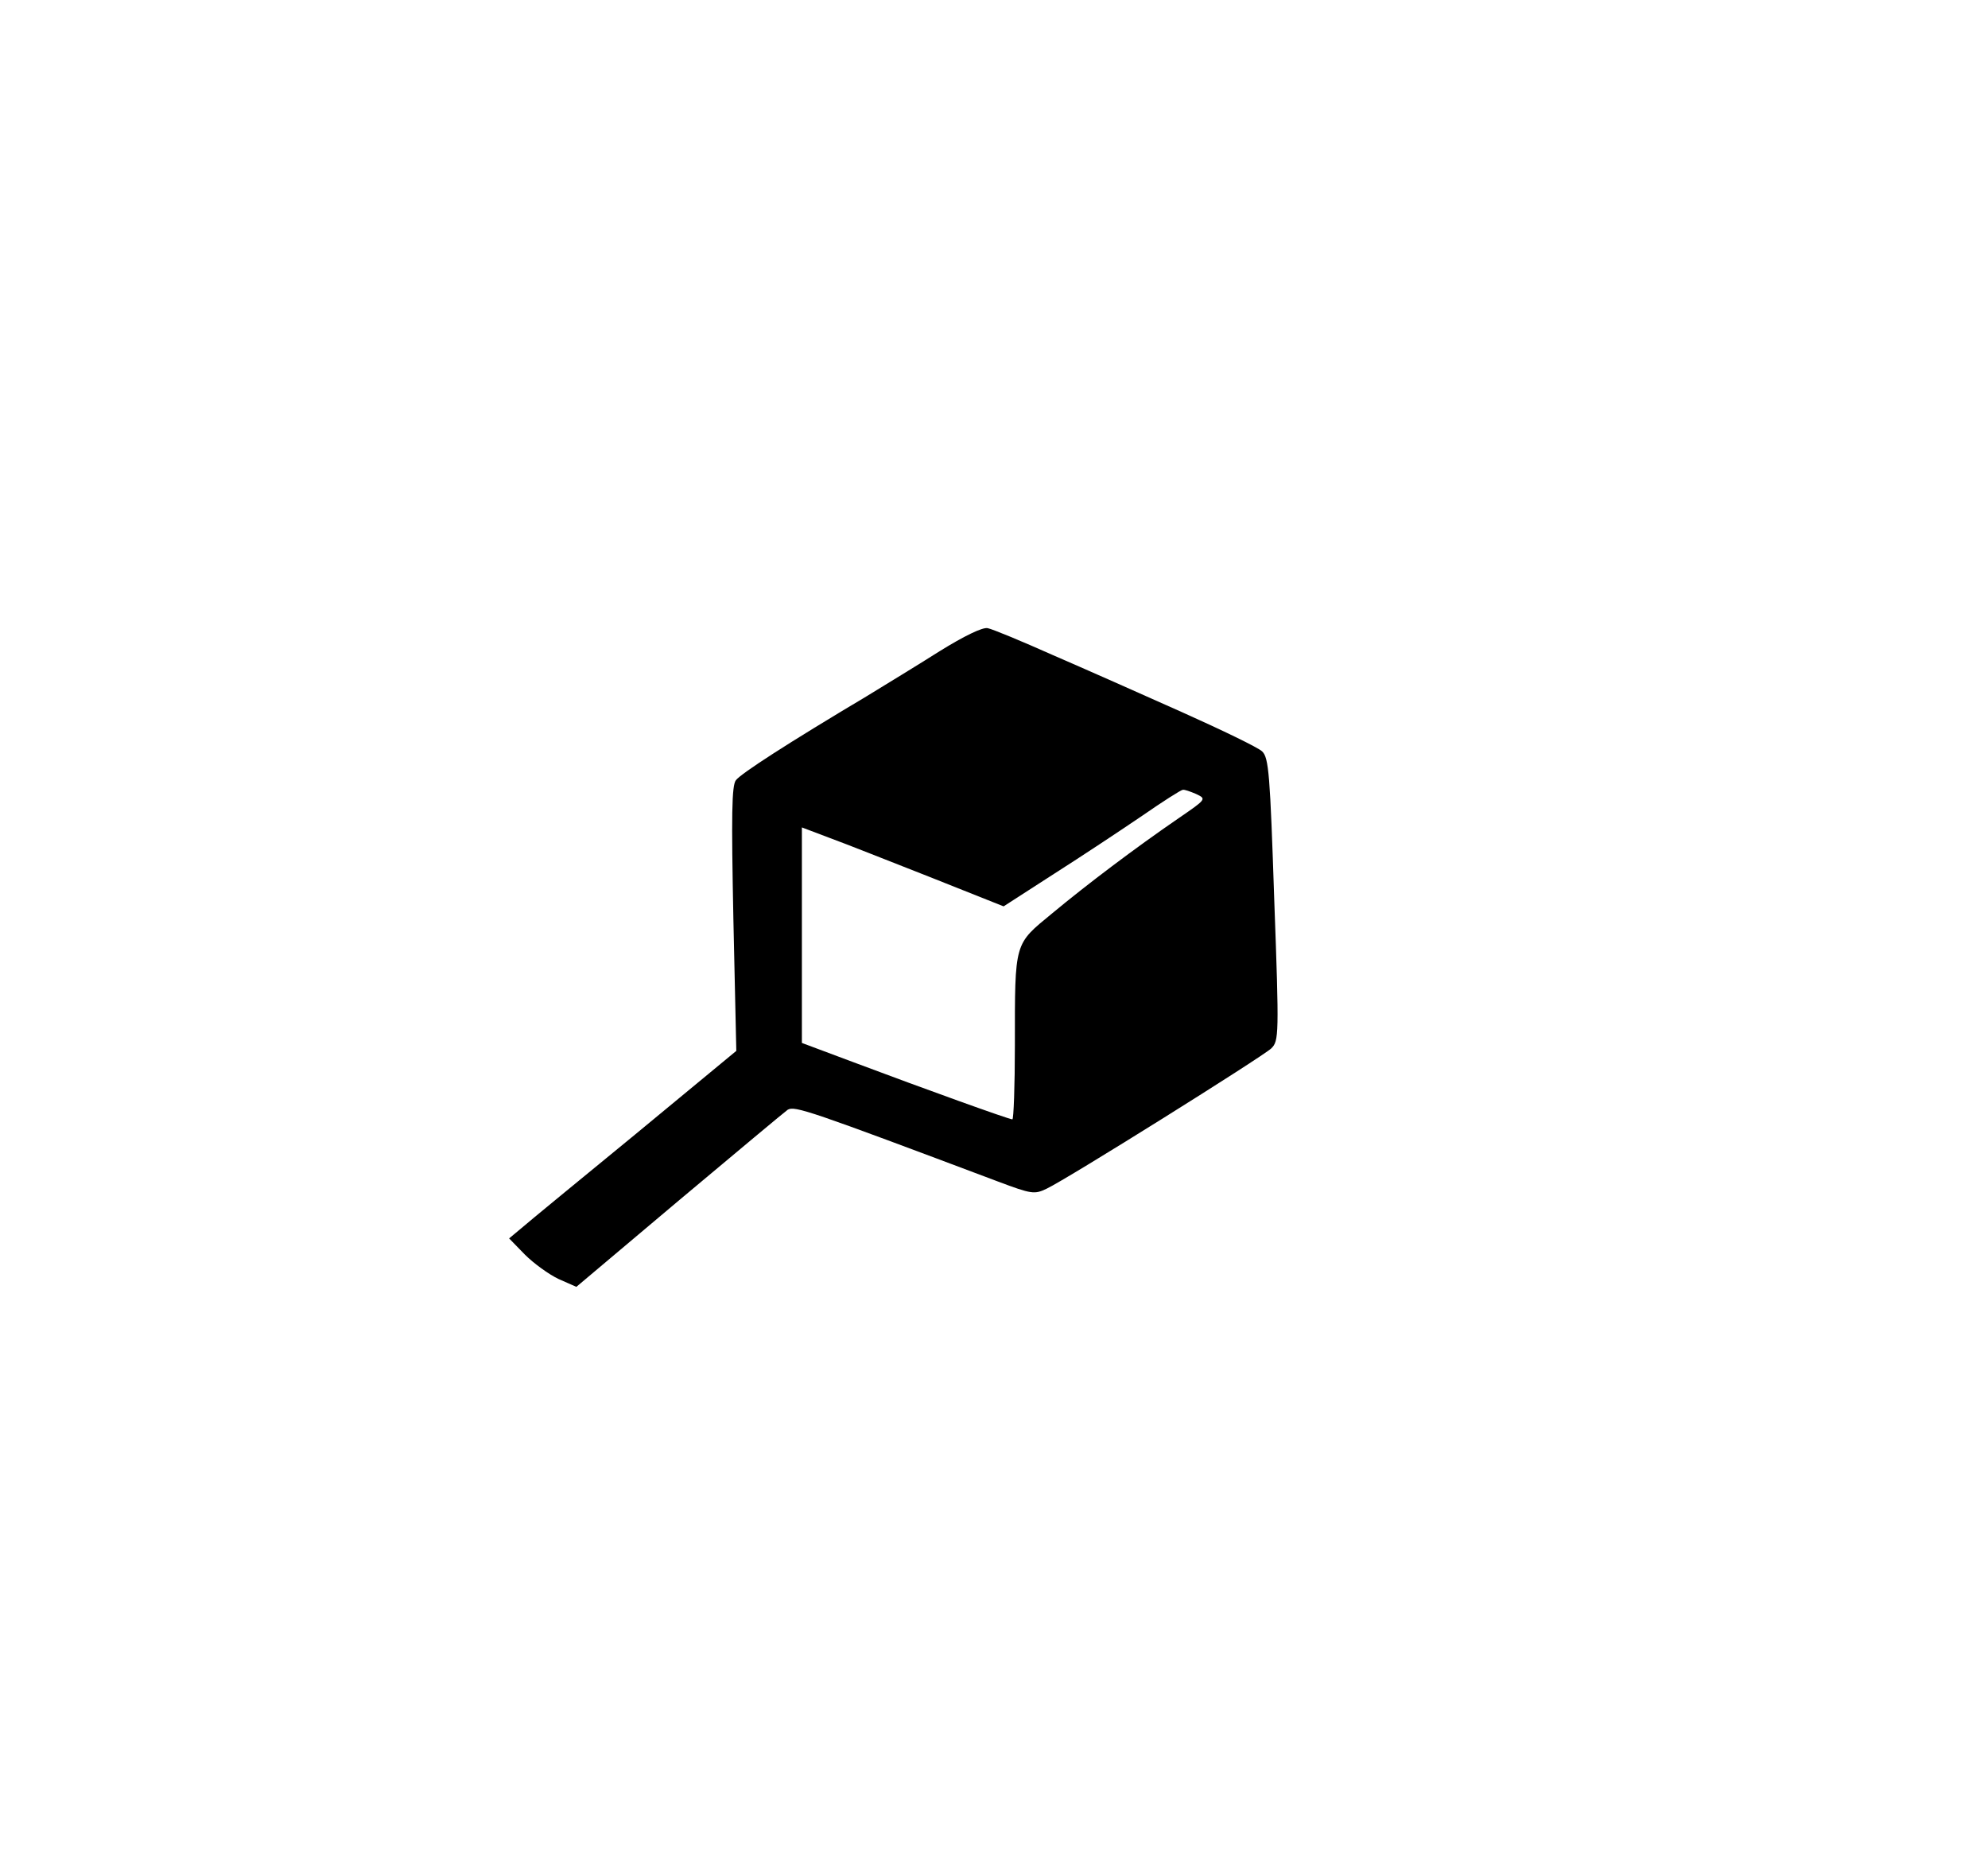
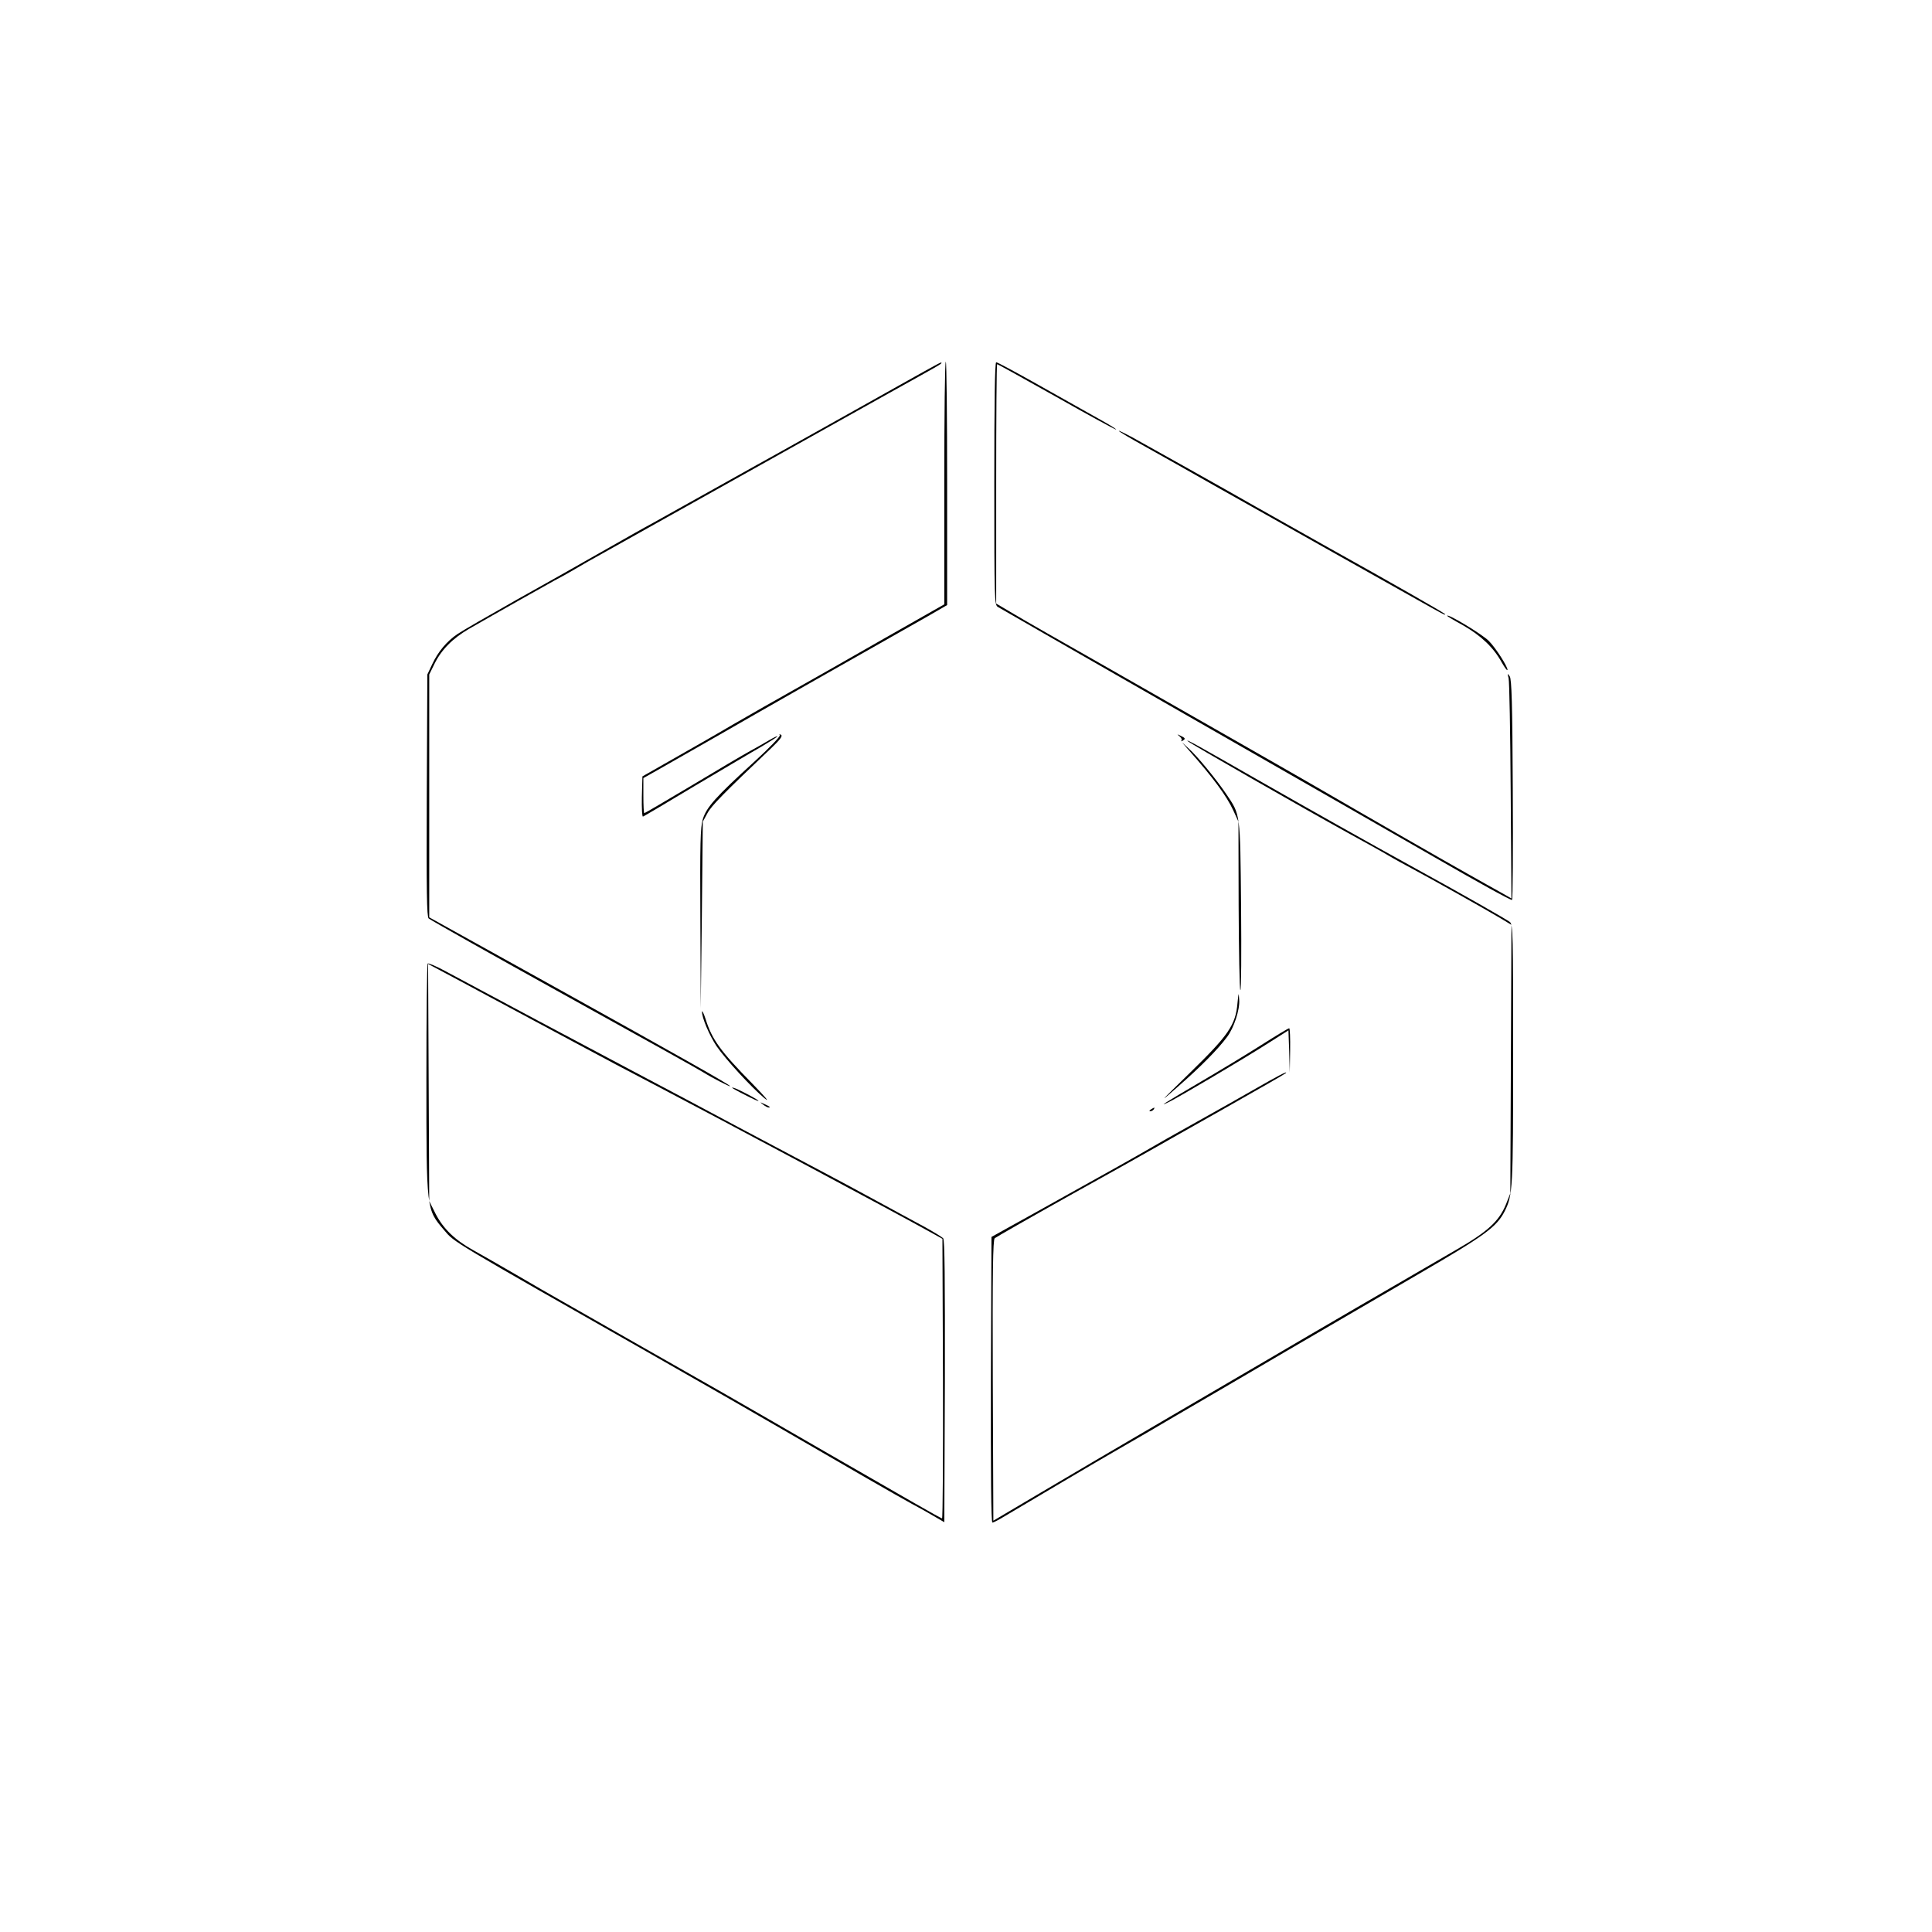
- <svg xmlns="http://www.w3.org/2000/svg" version="1.0" width="476pt" height="449pt" viewBox="0 0 476 449" preserveAspectRatio="xMidYMid meet">
-   <g transform="translate(0,449) scale(0.1,-0.1)" fill="#000000" stroke="none">
-     <path d="M2250 2931 c-52 -33 -131 -81 -175 -108 -188 -112 -301 -185 -313 -201 -10 -13 -11 -82 -6 -333 l7 -315 -242 -200 c-133 -109 -256 -210 -272 -224 l-30 -25 38 -39 c21 -21 57 -47 80 -58 l43 -19 248 209 c136 114 252 211 258 215 17 10 52 -2 504 -172 80 -30 87 -31 116 -17 49 23 517 316 538 336 18 18 19 30 7 356 -10 300 -13 340 -29 355 -9 9 -96 51 -192 94 -96 43 -236 105 -310 137 -74 33 -144 62 -155 64 -12 3 -57 -19 -115 -55z m614 -342 c25 -12 25 -12 -42 -58 -105 -72 -220 -159 -303 -228 -91 -75 -89 -66 -89 -315 0 -98 -3 -178 -6 -178 -8 0 -208 72 -381 137 l-123 46 0 258 0 258 66 -25 c36 -13 144 -56 241 -94 l176 -70 121 78 c66 42 161 105 211 139 49 34 93 62 97 62 4 1 18 -4 32 -10z" />
+ <svg xmlns="http://www.w3.org/2000/svg" version="1.0" width="1024pt" height="1024pt" viewBox="0 0 1024 1024" preserveAspectRatio="xMidYMid meet">
+   <g transform="translate(0,1024) scale(0.1,-0.1)" fill="#000000" stroke="none">
+     <path d="M5005 7683 l0 -646 -315 -179 c-173 -99 -389 -222 -480 -273 -91 -51 -237 -134 -325 -185 -88 -52 -232 -134 -320 -184 l-160 -91 -3 -109 c-1 -59 1 -106 6 -104 4 1 129 75 277 164 149 88 307 182 353 208 45 27 82 50 82 53 0 3 -19 -6 -43 -20 -23 -14 -69 -40 -102 -58 -33 -18 -171 -99 -307 -181 -136 -81 -250 -148 -253 -148 -3 0 -5 42 -5 93 l0 93 78 44 c42 24 181 103 307 175 220 127 665 380 1123 639 l102 59 0 643 c0 353 -3 645 -7 647 -5 3 -8 -285 -8 -640z" />
+     <path d="M4765 8197 c-121 -68 -323 -181 -450 -252 -126 -71 -264 -147 -305 -170 -41 -23 -172 -96 -290 -162 -118 -66 -237 -132 -265 -148 -45 -24 -110 -61 -355 -200 -41 -24 -201 -114 -355 -200 -154 -87 -298 -170 -321 -186 -57 -39 -102 -93 -133 -159 l-26 -55 -3 -641 c-2 -511 0 -643 10 -652 14 -11 335 -192 678 -382 514 -285 748 -415 780 -435 43 -27 140 -77 140 -72 0 7 -273 161 -930 526 l-665 369 0 643 0 644 28 57 c37 75 97 135 183 185 146 84 393 223 449 254 33 17 85 46 115 64 30 18 91 53 135 77 44 25 179 100 300 168 507 284 1062 594 1230 688 254 141 275 153 275 158 0 7 4 9 -225 -119z" />
+     <path d="M5270 7677 c0 -625 1 -643 19 -654 11 -7 487 -280 1058 -607 571 -326 1136 -651 1257 -720 234 -135 399 -226 410 -226 4 0 6 262 4 583 -2 459 -6 586 -16 602 -12 18 -13 17 -6 -10 4 -16 9 -286 11 -598 l4 -569 -58 33 c-32 18 -110 61 -173 97 -97 54 -543 310 -770 442 -80 47 -646 370 -1160 663 -212 120 -427 243 -477 273 l-93 55 0 634 c0 349 2 635 5 635 3 0 145 -79 316 -175 171 -97 313 -174 315 -172 2 2 -31 23 -74 47 -80 45 -98 55 -379 213 -95 53 -177 97 -183 97 -7 0 -10 -208 -10 -643z" />
+     <path d="M5930 7956 c0 -3 62 -40 138 -82 75 -42 241 -135 367 -207 127 -71 394 -222 595 -335 201 -113 415 -233 475 -267 144 -81 155 -87 155 -81 0 5 -256 151 -650 371 -96 54 -256 144 -355 200 -191 109 -545 307 -657 369 -38 20 -68 35 -68 32z" />
+     <path d="M7670 6976 c0 -2 38 -25 84 -50 96 -55 162 -118 205 -196 17 -30 31 -48 31 -40 0 18 -61 114 -98 152 -31 33 -222 149 -222 134z" />
+     <path d="M4133 6343 c4 -6 -58 -70 -137 -142 -202 -184 -252 -240 -271 -303 -13 -44 -15 -125 -13 -527 l2 -476 6 495 5 495 24 44 c20 39 88 108 340 347 46 44 60 63 51 69 -8 5 -11 4 -7 -2z" />
+     <path d="M6252 6337 c10 -8 14 -18 10 -22 -4 -5 -1 -5 6 -1 17 10 15 14 -10 26 -21 10 -21 10 -6 -3z" />
+     <path d="M6295 6312 c12 -12 614 -357 850 -487 88 -48 185 -102 215 -120 30 -18 89 -50 130 -72 105 -56 393 -218 463 -260 l58 -35 -3 -711 -3 -712 -23 -58 c-37 -90 -97 -145 -262 -240 -316 -183 -775 -450 -965 -562 -110 -64 -378 -221 -595 -348 -217 -127 -507 -297 -645 -379 l-250 -148 -3 742 c-2 585 1 745 10 755 7 6 184 107 393 224 209 116 409 228 445 249 36 21 207 117 380 215 173 98 320 182 325 187 14 15 -45 -16 -160 -82 -55 -32 -194 -110 -310 -175 -115 -64 -235 -132 -265 -150 -57 -33 -159 -91 -580 -325 l-245 -136 -3 -757 c-1 -495 1 -757 8 -757 5 0 31 13 57 29 114 68 542 321 580 342 23 13 109 63 190 110 81 48 198 116 258 151 61 35 272 159 470 275 198 115 513 299 700 408 356 207 417 251 460 335 43 86 45 117 45 834 0 638 -1 684 -17 699 -16 13 -245 144 -533 302 -209 115 -529 295 -790 444 -327 187 -398 227 -385 213z" />
+     <path d="M6300 6265 c130 -147 201 -243 237 -321 l27 -59 1 -442 c1 -244 5 -447 9 -451 5 -4 6 196 4 443 -5 502 -3 484 -79 597 -52 77 -155 203 -201 243 l-33 30 35 -40z" />
+     <path d="M2267 5133 c-4 -3 -7 -277 -7 -608 0 -705 -1 -693 94 -805 56 -66 19 -44 1146 -685 239 -136 530 -303 645 -370 358 -208 617 -357 685 -394 36 -19 90 -49 120 -67 l55 -32 3 745 c1 551 -1 749 -9 760 -7 7 -51 34 -98 60 -47 25 -153 83 -236 128 -82 45 -233 126 -335 180 -102 54 -288 153 -415 220 -126 68 -383 204 -570 303 -297 157 -685 364 -981 523 -50 27 -94 46 -97 42z m308 -166 c150 -80 343 -184 530 -284 72 -39 236 -126 365 -193 357 -187 1268 -673 1460 -780 l65 -36 3 -743 c1 -408 -1 -741 -5 -739 -20 8 -185 103 -598 341 -247 143 -513 296 -590 340 -165 94 -677 385 -820 467 -55 31 -170 97 -255 147 -85 49 -185 107 -222 127 -97 54 -158 113 -199 192 l-34 68 -3 629 -3 628 88 -47 c48 -26 147 -78 218 -117z" />
+     <path d="M6559 4924 c-10 -117 -47 -170 -252 -370 -165 -161 -171 -168 -62 -72 118 103 210 196 258 261 37 48 69 146 65 198 -3 42 -3 41 -9 -17z" />
+     <path d="M3721 4878 c-2 -30 39 -126 77 -183 48 -70 186 -220 254 -276 31 -25 5 6 -64 77 -170 173 -214 234 -248 342 -10 31 -19 49 -19 40z" />
+     <path d="M6685 4701 c-77 -49 -221 -136 -320 -194 -199 -117 -230 -137 -170 -108 52 25 389 224 527 312 l107 68 4 -112 3 -112 2 118 c1 64 -1 117 -5 117 -5 0 -71 -40 -148 -89z" />
+     <path d="M3880 4475 c0 -2 32 -20 70 -39 39 -20 70 -34 70 -31 0 5 -65 40 -112 62 -16 7 -28 10 -28 8z" />
+     <path d="M4044 4386 c11 -9 24 -16 30 -16 12 0 7 5 -24 19 -24 11 -24 11 -6 -3z" />
+     <path d="M6100 4360 c-9 -6 -10 -10 -3 -10 6 0 15 5 18 10 8 12 4 12 -15 0z" />
  </g>
</svg>
